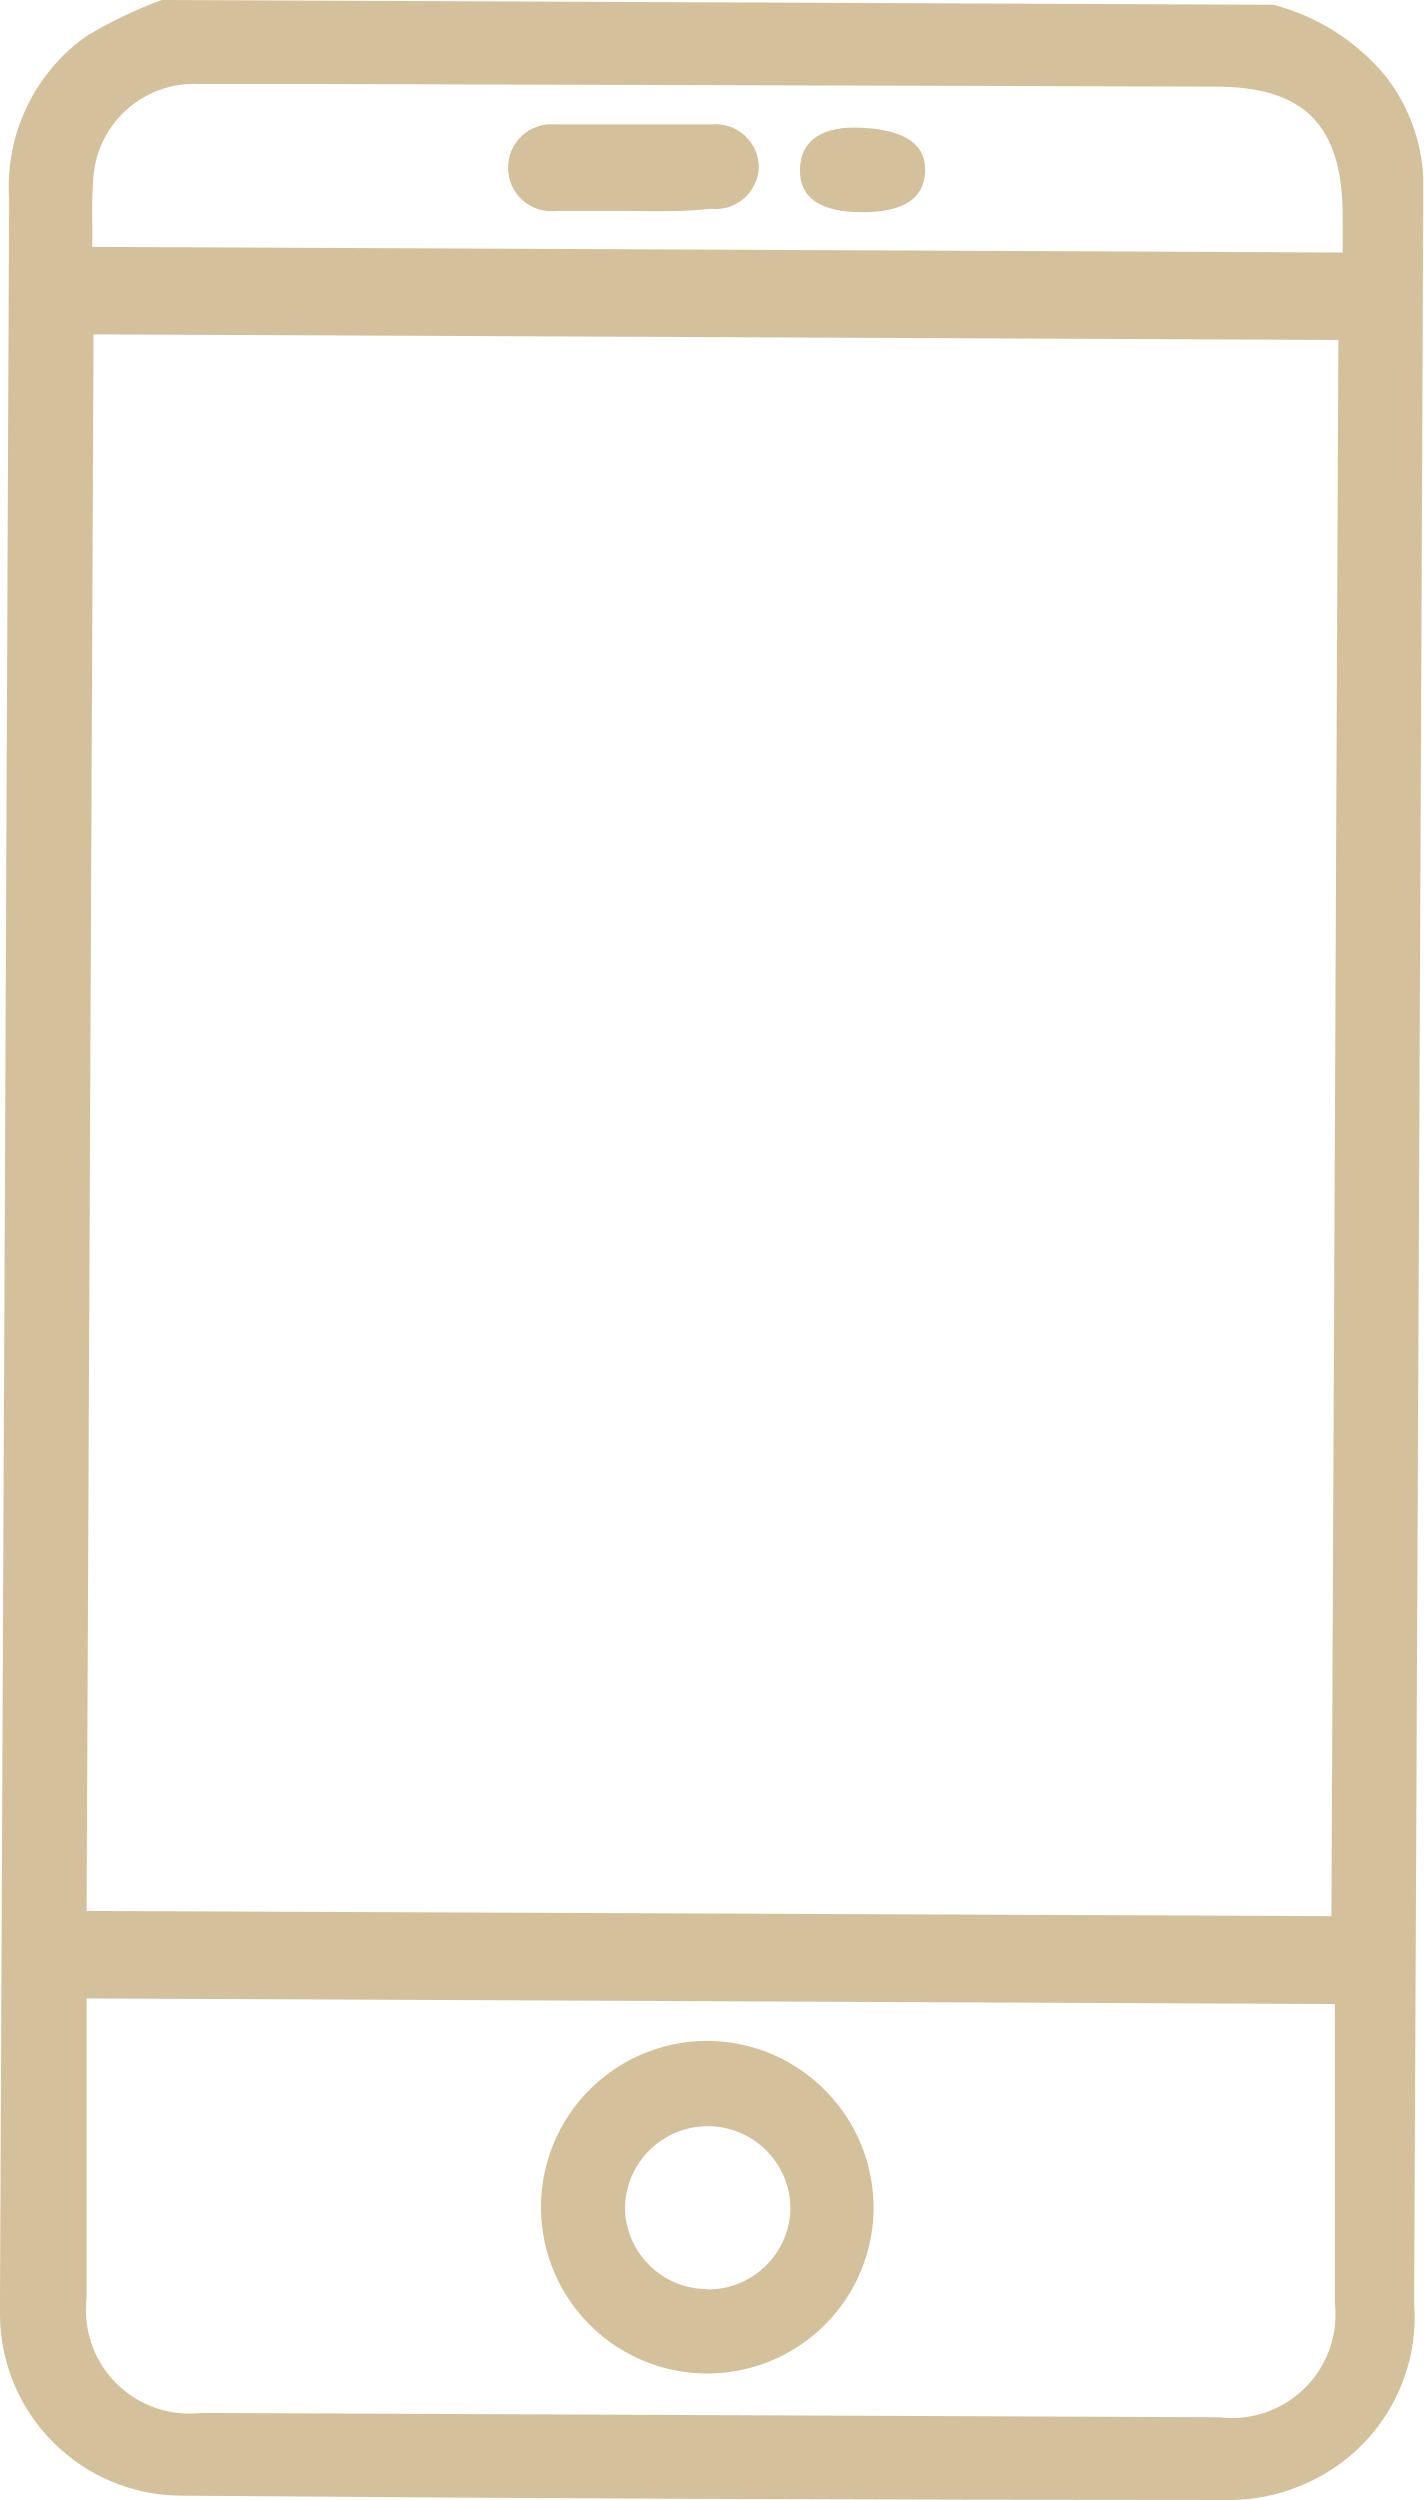
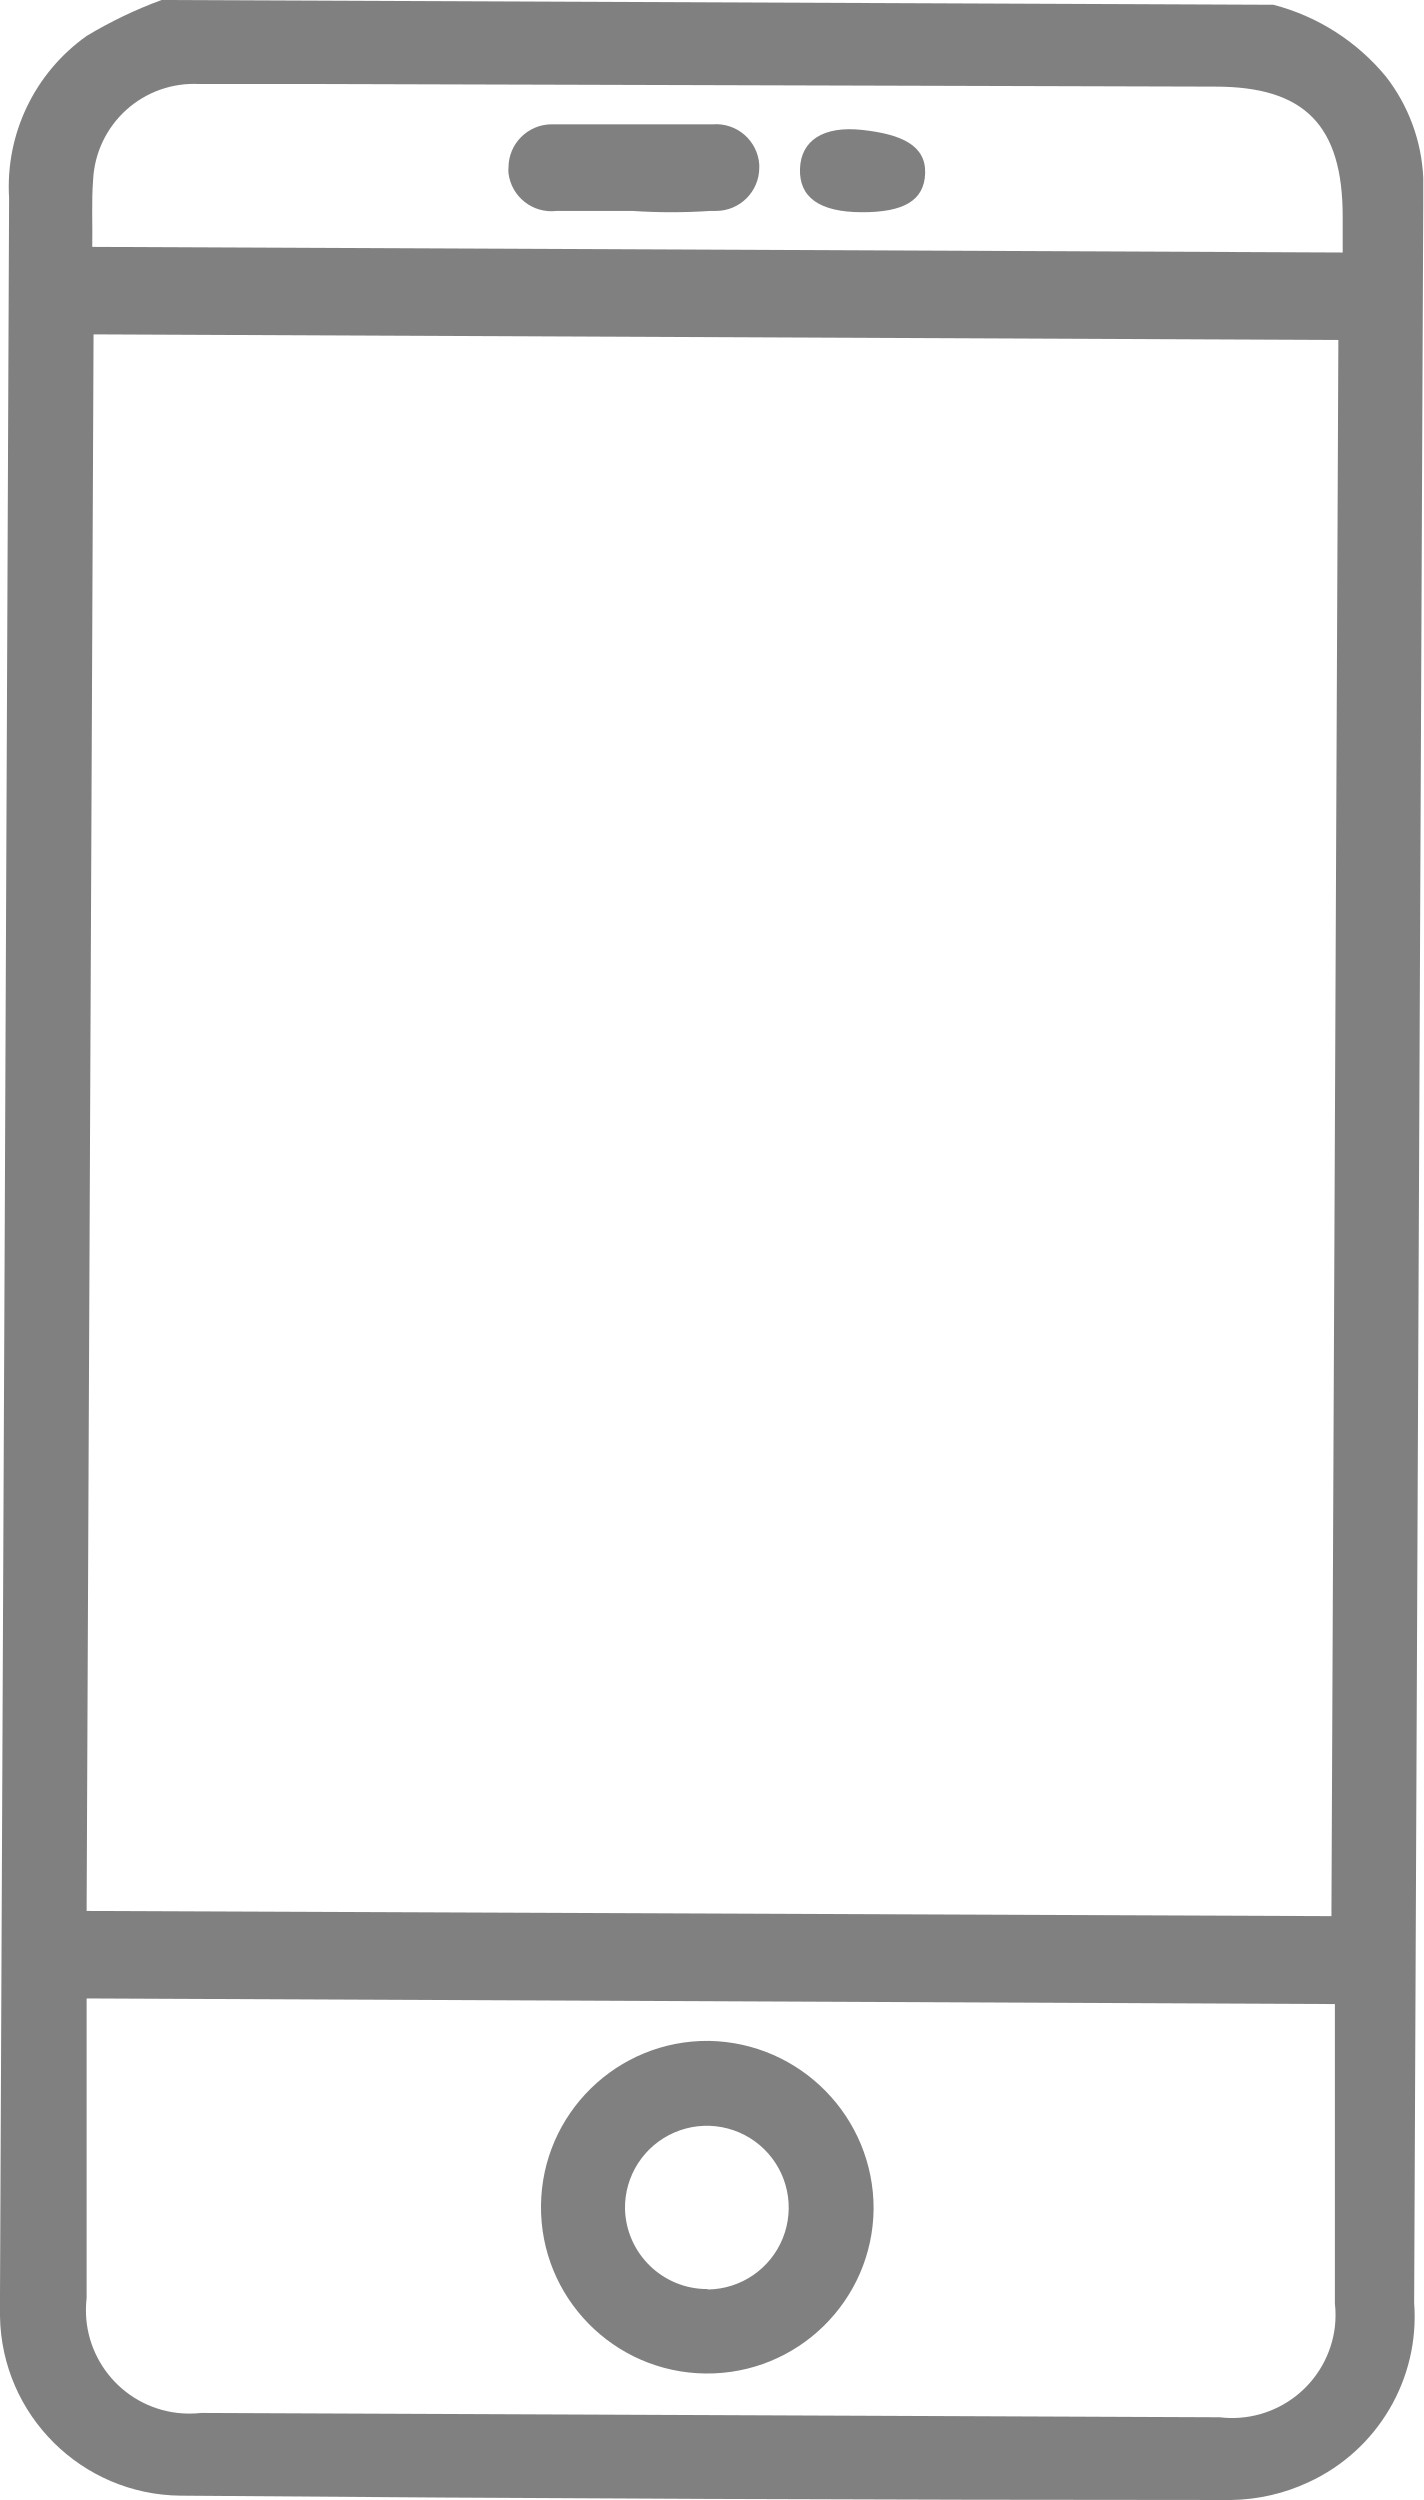
- <svg xmlns="http://www.w3.org/2000/svg" viewBox="0 0 32.87 57.72">
+ <svg xmlns="http://www.w3.org/2000/svg" viewBox="0 0 32.86 57.72">
  <defs>
-     <style>.cls-1{fill:#d4c19c;}</style>
+     <style>
+       .cls-1 {
+         fill: gray;
+       }
+     </style>
  </defs>
  <g id="Capa_2" data-name="Capa 2">
    <g id="Capa_1-2" data-name="Capa 1">
-       <path class="cls-1" d="M29.4.11A5,5,0,0,1,32,1.77a4.13,4.13,0,0,1,.86,2.33c0,.21,0,.41,0,.62q-.1,24.23-.21,48.45a4.2,4.2,0,0,1-2.44,4.14,4.25,4.25,0,0,1-1.78.41q-12.14,0-24.26-.1A4.2,4.2,0,0,1,0,53.48V53Q.11,28.81.21,4.57A4.26,4.26,0,0,1,2,.83,10.51,10.51,0,0,1,3.73,0Zm1.34,44.13L30.9,7.85,2.16,7.72,2,44.12ZM2,46.14c0,2.35,0,4.64,0,6.92a2.39,2.39,0,0,0,2.65,2.65l23.51.1a2.39,2.39,0,0,0,2.66-2.63l0-6.36v-.55ZM2.13,5.7,31,5.83V5C31,2.89,30.12,2,28.06,2L7.47,1.94c-1,0-1.92,0-2.87,0A2.33,2.33,0,0,0,2.15,4.2C2.11,4.68,2.14,5.17,2.13,5.7Z" />
-       <path class="cls-1" d="M20.17,51a3.84,3.84,0,1,1-3.77-3.88A3.86,3.86,0,0,1,20.17,51Zm-3.83,1.86A1.91,1.91,0,0,0,18.25,51a1.91,1.91,0,1,0-3.82,0A1.9,1.9,0,0,0,16.34,52.85Z" />
-       <path class="cls-1" d="M14.6,4.87c-.59,0-1.17,0-1.75,0a1,1,0,0,1-1.12-1,1,1,0,0,1,1.07-1c1.22,0,2.44,0,3.65,0a1,1,0,0,1,1.07,1,1,1,0,0,1-1.12.95C15.8,4.89,15.2,4.88,14.6,4.87Z" />
-       <path class="cls-1" d="M19.91,4.9c-1,0-1.46-.35-1.44-1s.49-1,1.44-.95,1.47.36,1.45,1S20.85,4.9,19.91,4.9Z" />
+       <g id="Capa_2-2" data-name="Capa 2">
+         <g id="Capa_1-2-2" data-name="Capa 1-2">
+           <path class="cls-1" d="M29.4.11A5,5,0,0,1,32,1.77a4.11,4.11,0,0,1,.86,2.33v.62l-.21,48.45a4.21,4.21,0,0,1-2.44,4.14,4.37,4.37,0,0,1-1.78.41q-12.13,0-24.26-.1A4.21,4.21,0,0,1,0,53.48V53Q.11,28.8.21,4.57A4.27,4.27,0,0,1,2,.83,10.18,10.18,0,0,1,3.73,0Zm1.34,44.13L30.9,7.85,2.16,7.72,2,44.12ZM2,46.14v6.92a2.39,2.39,0,0,0,2.1,2.65,2.53,2.53,0,0,0,.55,0l23.51.1a2.39,2.39,0,0,0,2.66-2.09,2.44,2.44,0,0,0,0-.54V46.27ZM2.13,5.7,31,5.83V5c0-2.11-.88-3-2.94-3L7.47,1.94H4.6A2.33,2.33,0,0,0,2.15,4.15v0C2.11,4.68,2.14,5.17,2.13,5.7Z" />
+           <path class="cls-1" d="M20.17,51a3.84,3.84,0,1,1-3.8-3.88h0A3.87,3.87,0,0,1,20.17,51Zm-3.83,1.86A1.89,1.89,0,1,0,14.43,51h0a1.9,1.9,0,0,0,1.91,1.85Z" />
+           <path class="cls-1" d="M14.6,4.87H12.85A1,1,0,0,1,11.74,4a.57.57,0,0,1,0-.13,1,1,0,0,1,1-1h3.72a1,1,0,0,1,1.07.93v.07a1,1,0,0,1-1,1H16.4A13.53,13.53,0,0,1,14.6,4.87Z" />
+           <path class="cls-1" d="M19.91,4.9c-1,0-1.46-.35-1.44-1S19,2.9,19.91,3s1.47.36,1.45,1S20.85,4.9,19.91,4.9Z" />
+         </g>
+       </g>
    </g>
  </g>
</svg>
